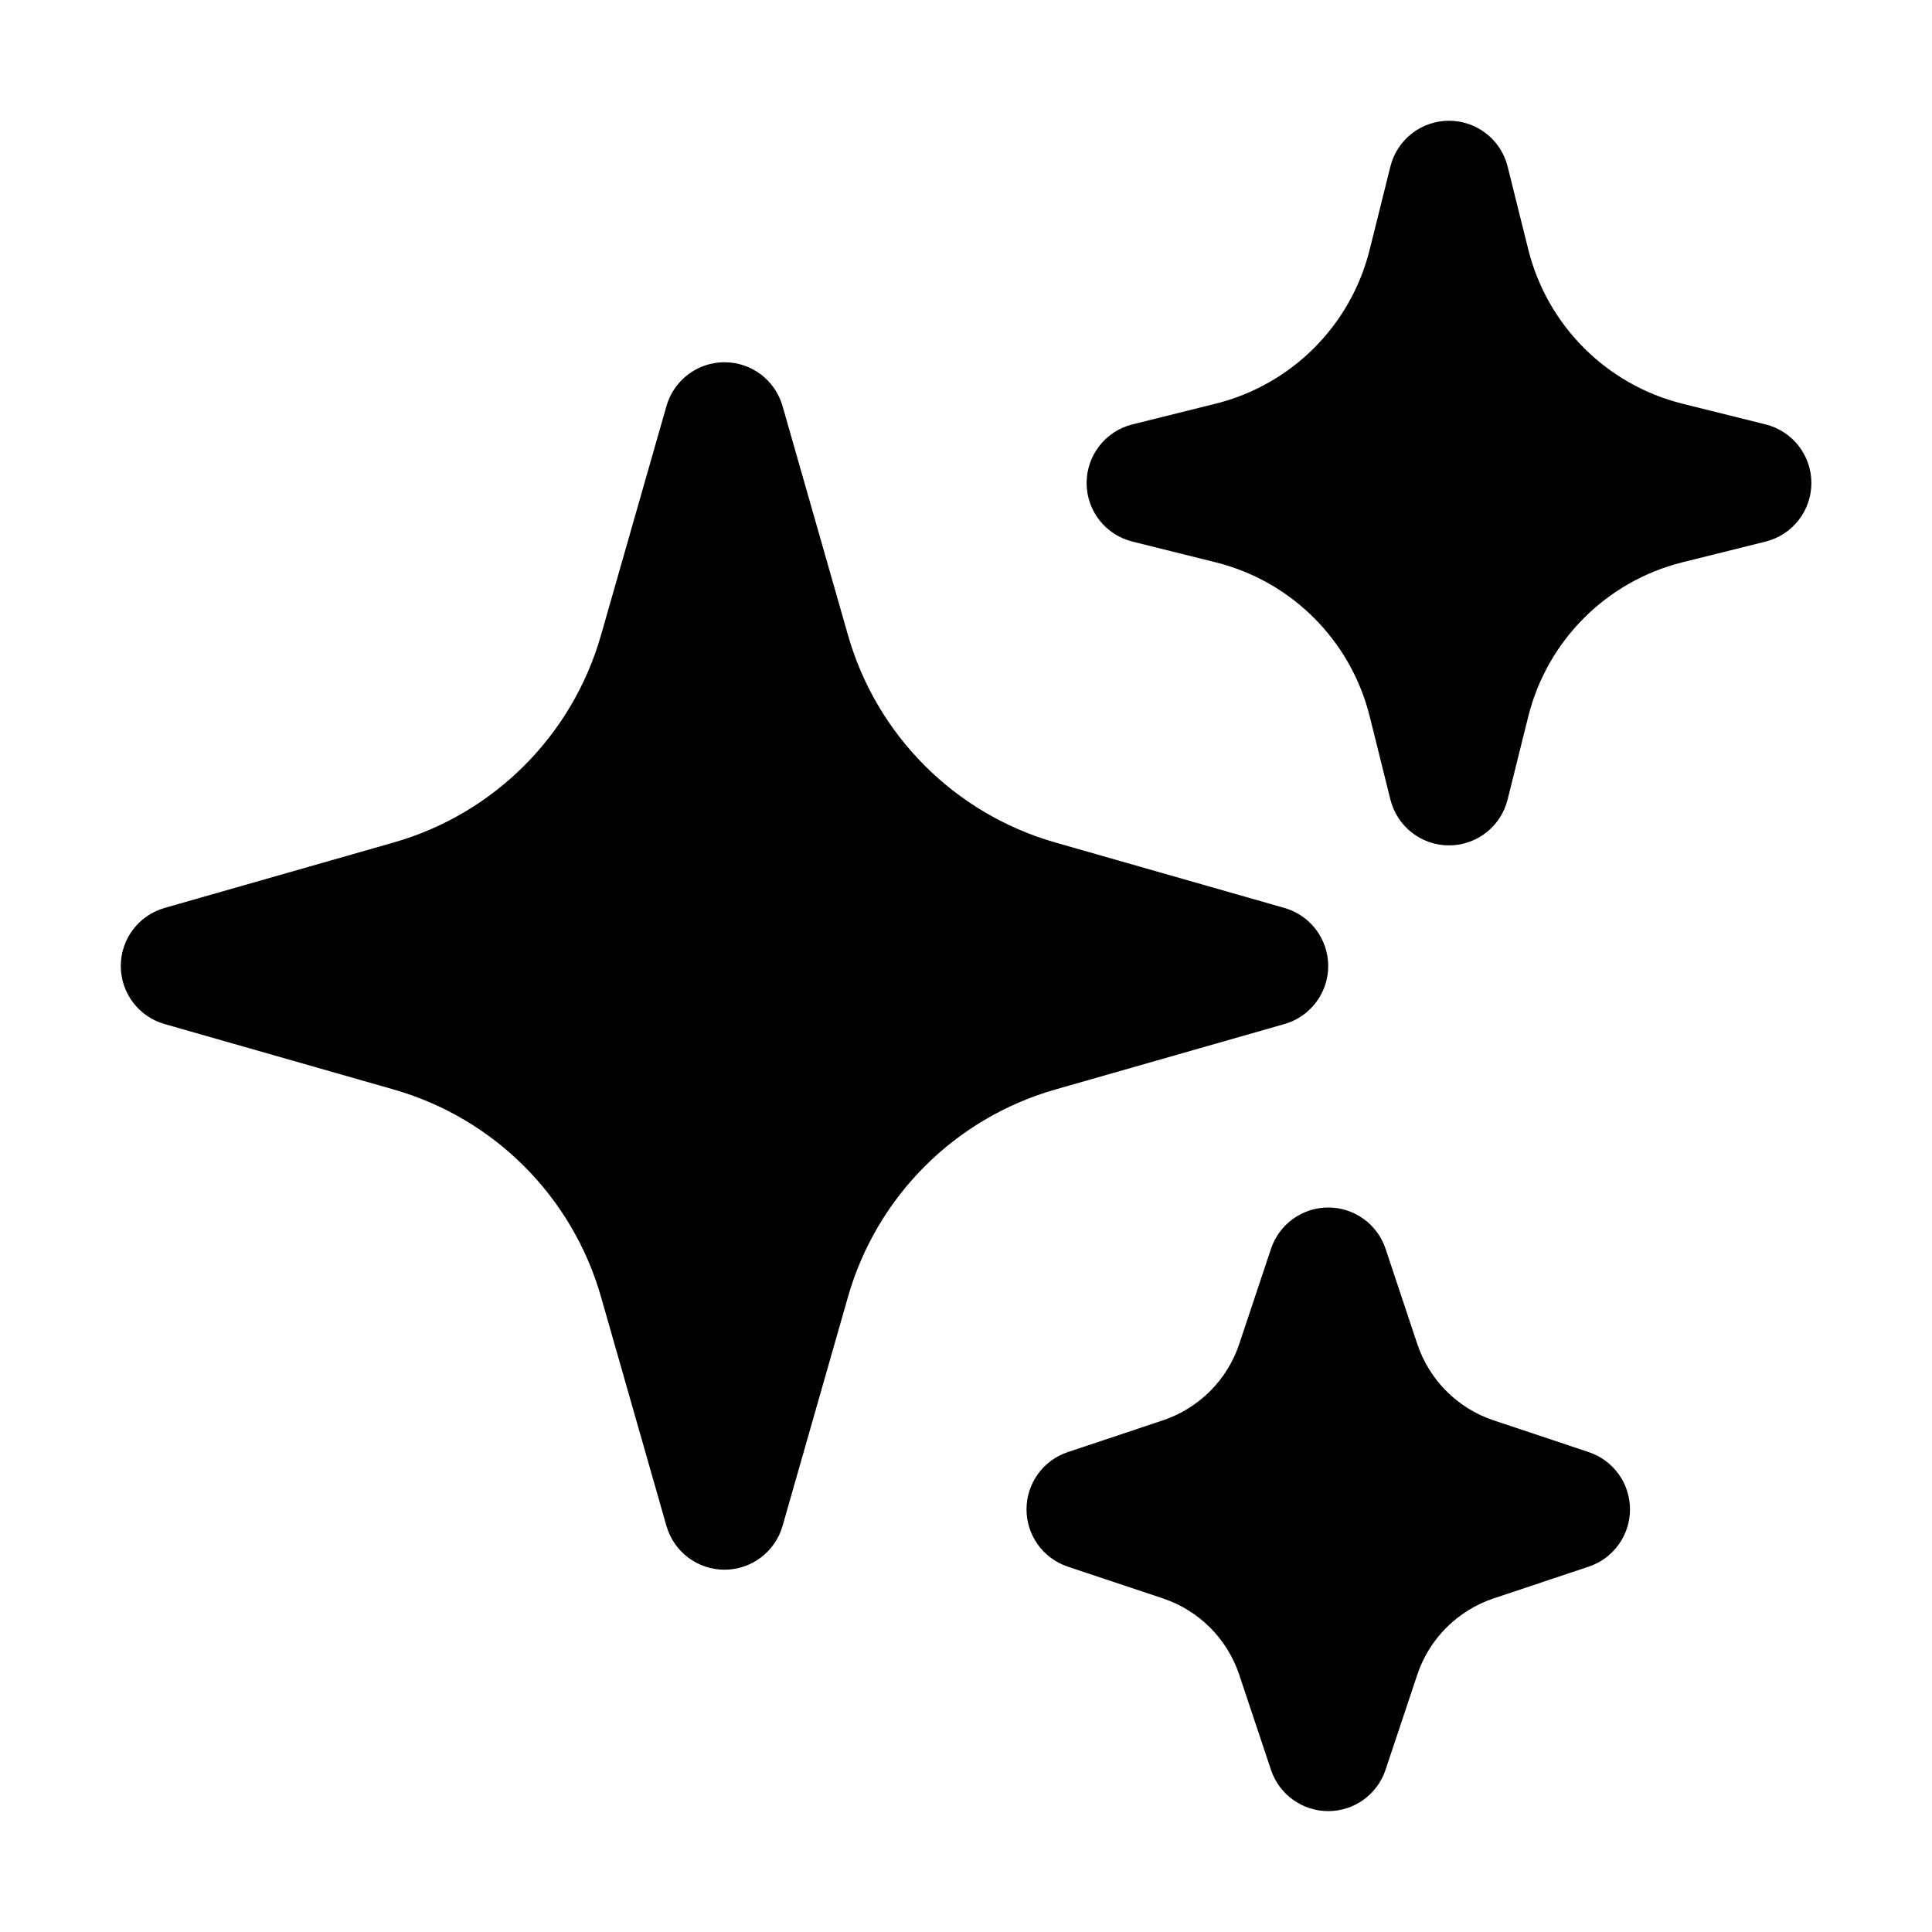
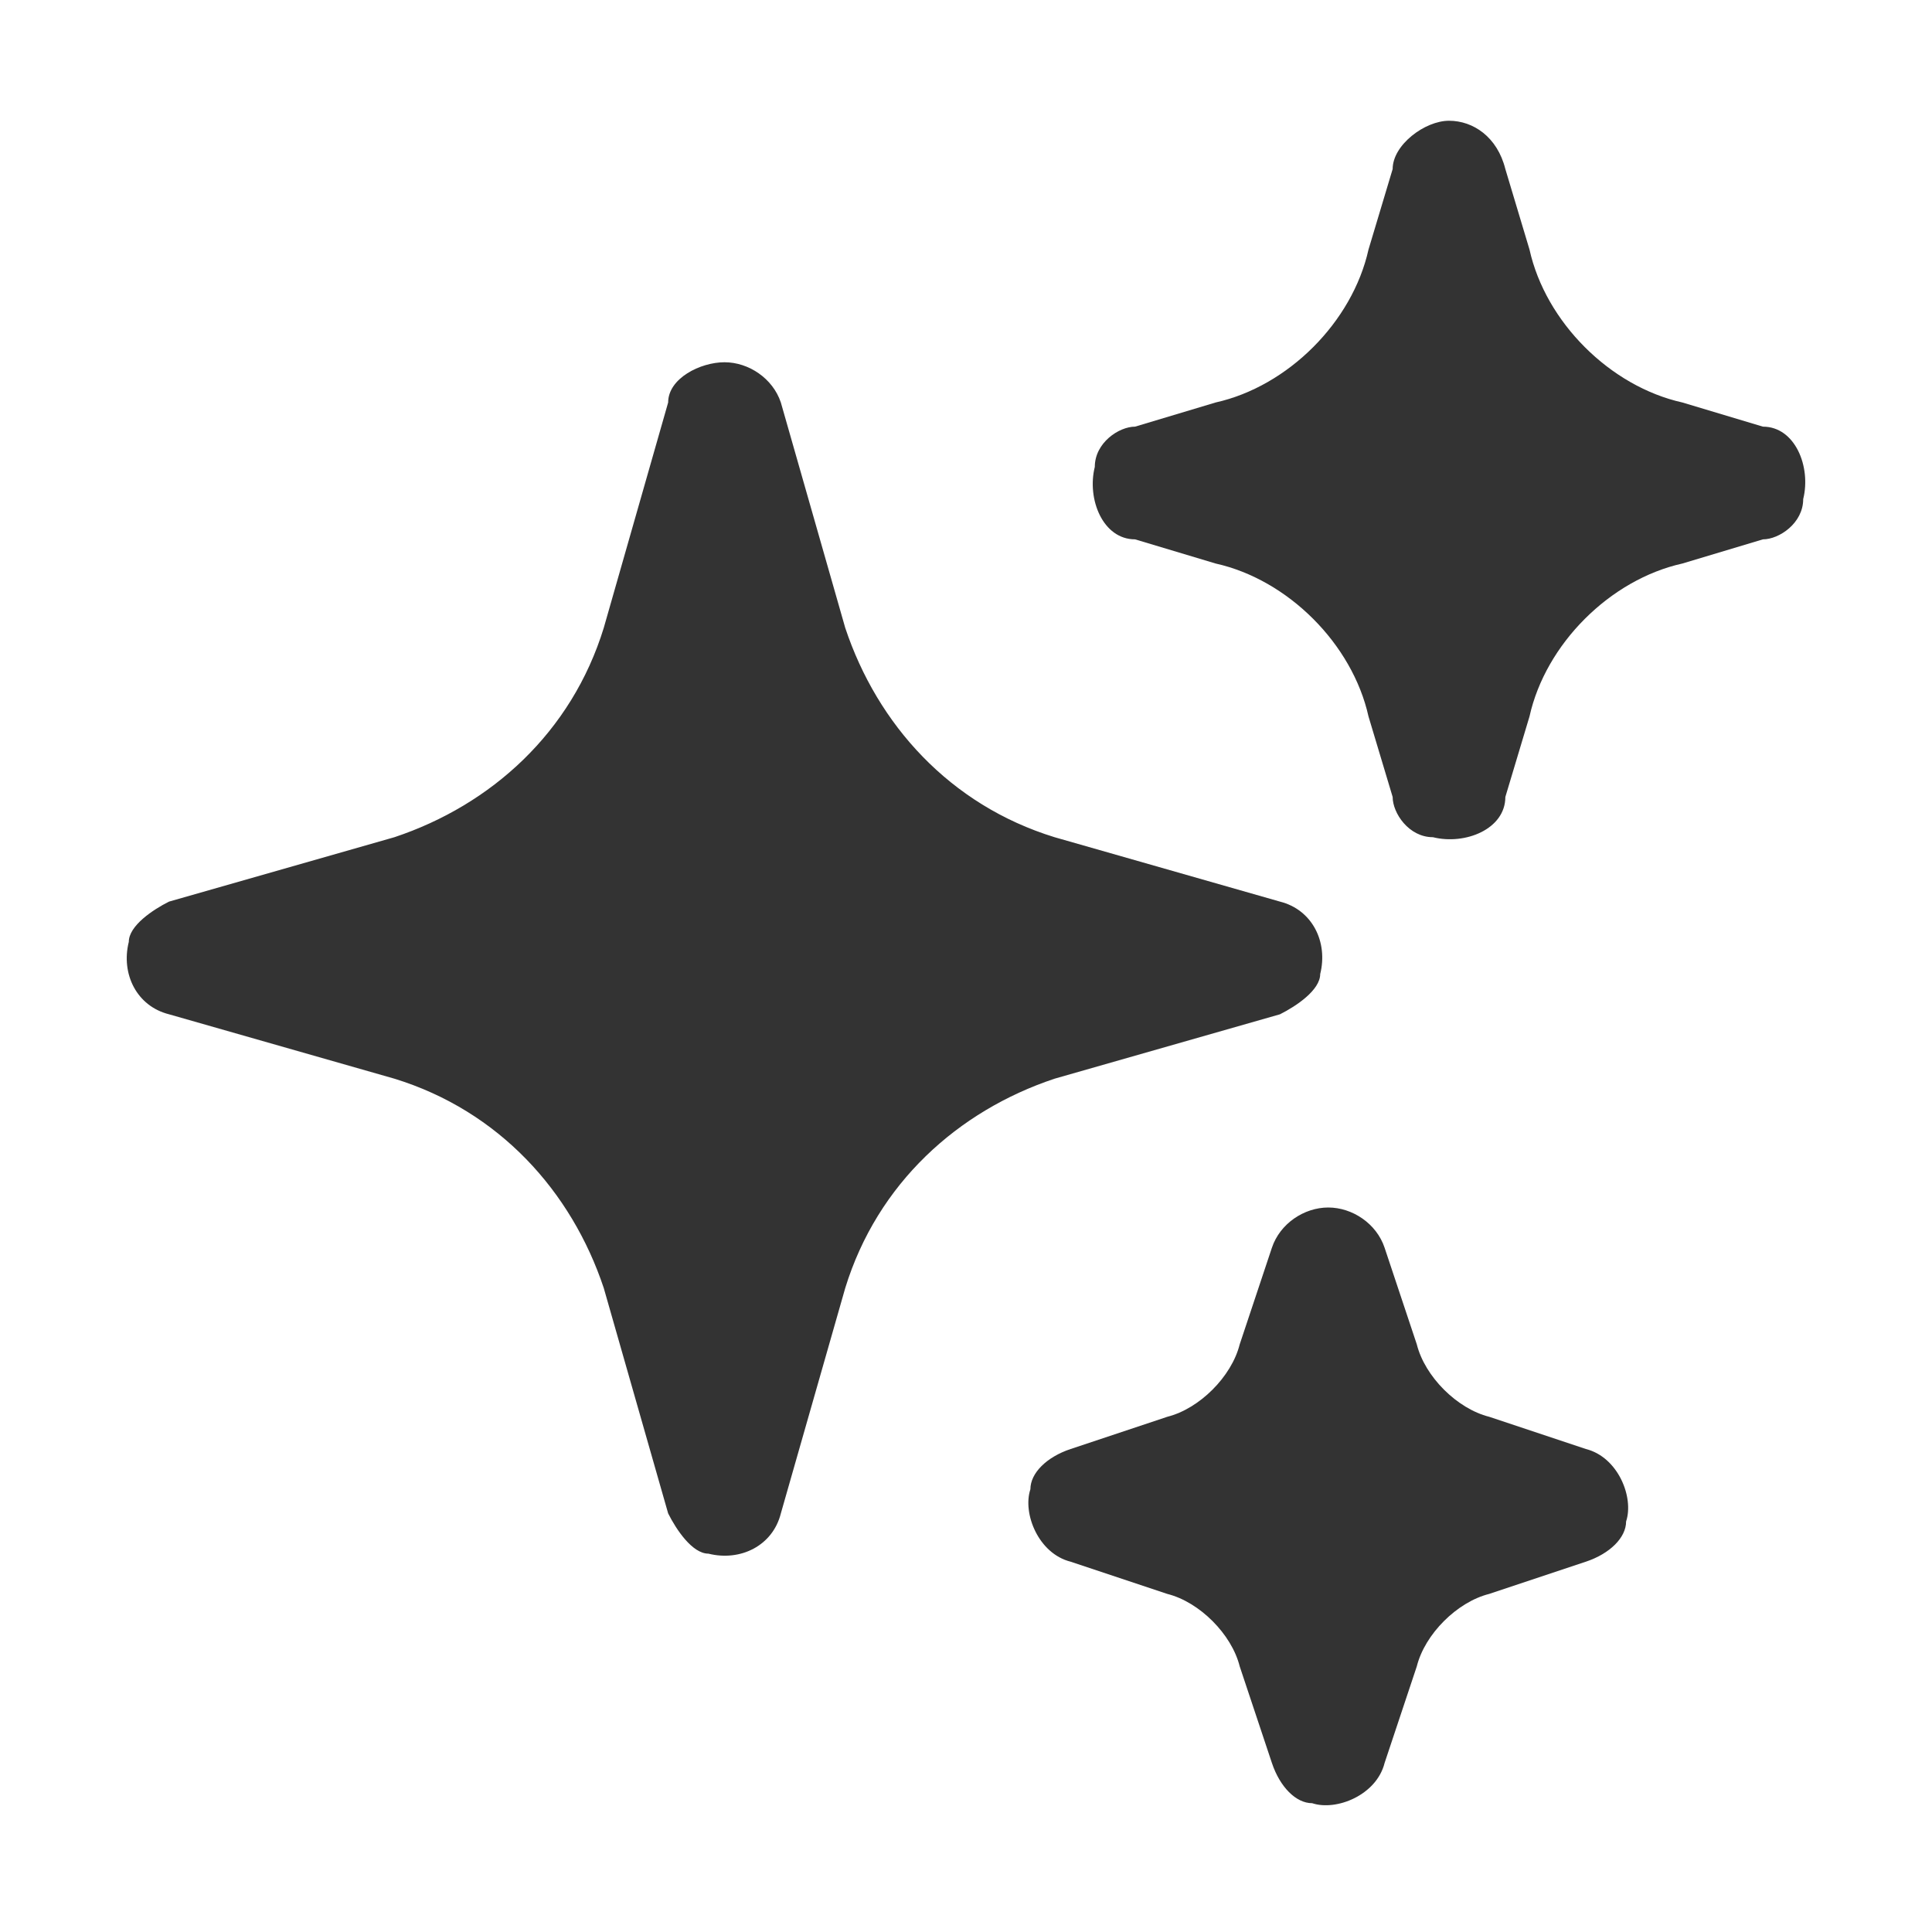
- <svg xmlns="http://www.w3.org/2000/svg" viewBox="0 0 24 24" fill="currentColor" aria-hidden="true" data-slot="icon">
-   <path fill-rule="evenodd" d="M9 4.5a.75.75 0 0 1 .721.544l.813 2.846a3.75 3.75 0 0 0 2.576 2.576l2.846.813a.75.75 0 0 1 0 1.442l-2.846.813a3.75 3.75 0 0 0-2.576 2.576l-.813 2.846a.75.75 0 0 1-1.442 0l-.813-2.846a3.75 3.75 0 0 0-2.576-2.576l-2.846-.813a.75.75 0 0 1 0-1.442l2.846-.813A3.75 3.75 0 0 0 7.466 7.89l.813-2.846A.75.75 0 0 1 9 4.5ZM18 1.5a.75.75 0 0 1 .728.568l.258 1.036c.236.94.97 1.674 1.91 1.91l1.036.258a.75.75 0 0 1 0 1.456l-1.036.258c-.94.236-1.674.97-1.91 1.91l-.258 1.036a.75.75 0 0 1-1.456 0l-.258-1.036a2.625 2.625 0 0 0-1.91-1.91l-1.036-.258a.75.75 0 0 1 0-1.456l1.036-.258a2.625 2.625 0 0 0 1.91-1.91l.258-1.036A.75.75 0 0 1 18 1.5ZM16.5 15a.75.75 0 0 1 .712.513l.394 1.183c.15.447.5.799.948.948l1.183.395a.75.75 0 0 1 0 1.422l-1.183.395c-.447.15-.799.5-.948.948l-.395 1.183a.75.75 0 0 1-1.422 0l-.395-1.183a1.5 1.5 0 0 0-.948-.948l-1.183-.395a.75.75 0 0 1 0-1.422l1.183-.395c.447-.15.799-.5.948-.948l.395-1.183A.75.75 0 0 1 16.5 15Z" clip-rule="evenodd" />
+ <svg xmlns="http://www.w3.org/2000/svg" id="Layer_1" width="24" height="24" version="1.1" viewBox="0 0 24 24">
+   <path d="M9,4.5c.3,0,.6.2.7.5l.8,2.8c.4,1.2,1.3,2.2,2.6,2.6l2.8.8c.4.1.6.5.5.9,0,.2-.3.4-.5.5l-2.8.8c-1.2.4-2.2,1.3-2.6,2.6l-.8,2.8c-.1.4-.5.6-.9.5-.2,0-.4-.3-.5-.5l-.8-2.8c-.4-1.2-1.3-2.2-2.6-2.6l-2.8-.8c-.4-.1-.6-.5-.5-.9,0-.2.3-.4.5-.5l2.8-.8c1.2-.4,2.2-1.3,2.6-2.6l.8-2.8c0-.3.4-.5.7-.5ZM18,1.5c.3,0,.6.2.7.6l.3,1c.2.9,1,1.7,1.9,1.9l1,.3c.4,0,.6.5.5.9,0,.3-.3.5-.5.5l-1,.3c-.9.2-1.7,1-1.9,1.9l-.3,1c0,.4-.5.6-.9.5-.3,0-.5-.3-.5-.5l-.3-1c-.2-.9-1-1.7-1.9-1.9l-1-.3c-.4,0-.6-.5-.5-.9,0-.3.3-.5.5-.5l1-.3c.9-.2,1.7-1,1.9-1.9l.3-1c0-.3.4-.6.7-.6ZM16.5,15c.3,0,.6.2.7.5l.4,1.2c.1.4.5.8.9.9l1.2.4c.4.1.6.6.5.9,0,.2-.2.4-.5.5l-1.2.4c-.4.1-.8.5-.9.9l-.4,1.2c-.1.4-.6.6-.9.5-.2,0-.4-.2-.5-.5l-.4-1.2c-.1-.4-.5-.8-.9-.9l-1.2-.4c-.4-.1-.6-.6-.5-.9,0-.2.2-.4.5-.5l1.2-.4c.4-.1.8-.5.9-.9l.4-1.2c.1-.3.4-.5.7-.5Z" fill="#333" fill-rule="evenodd" />
</svg>
